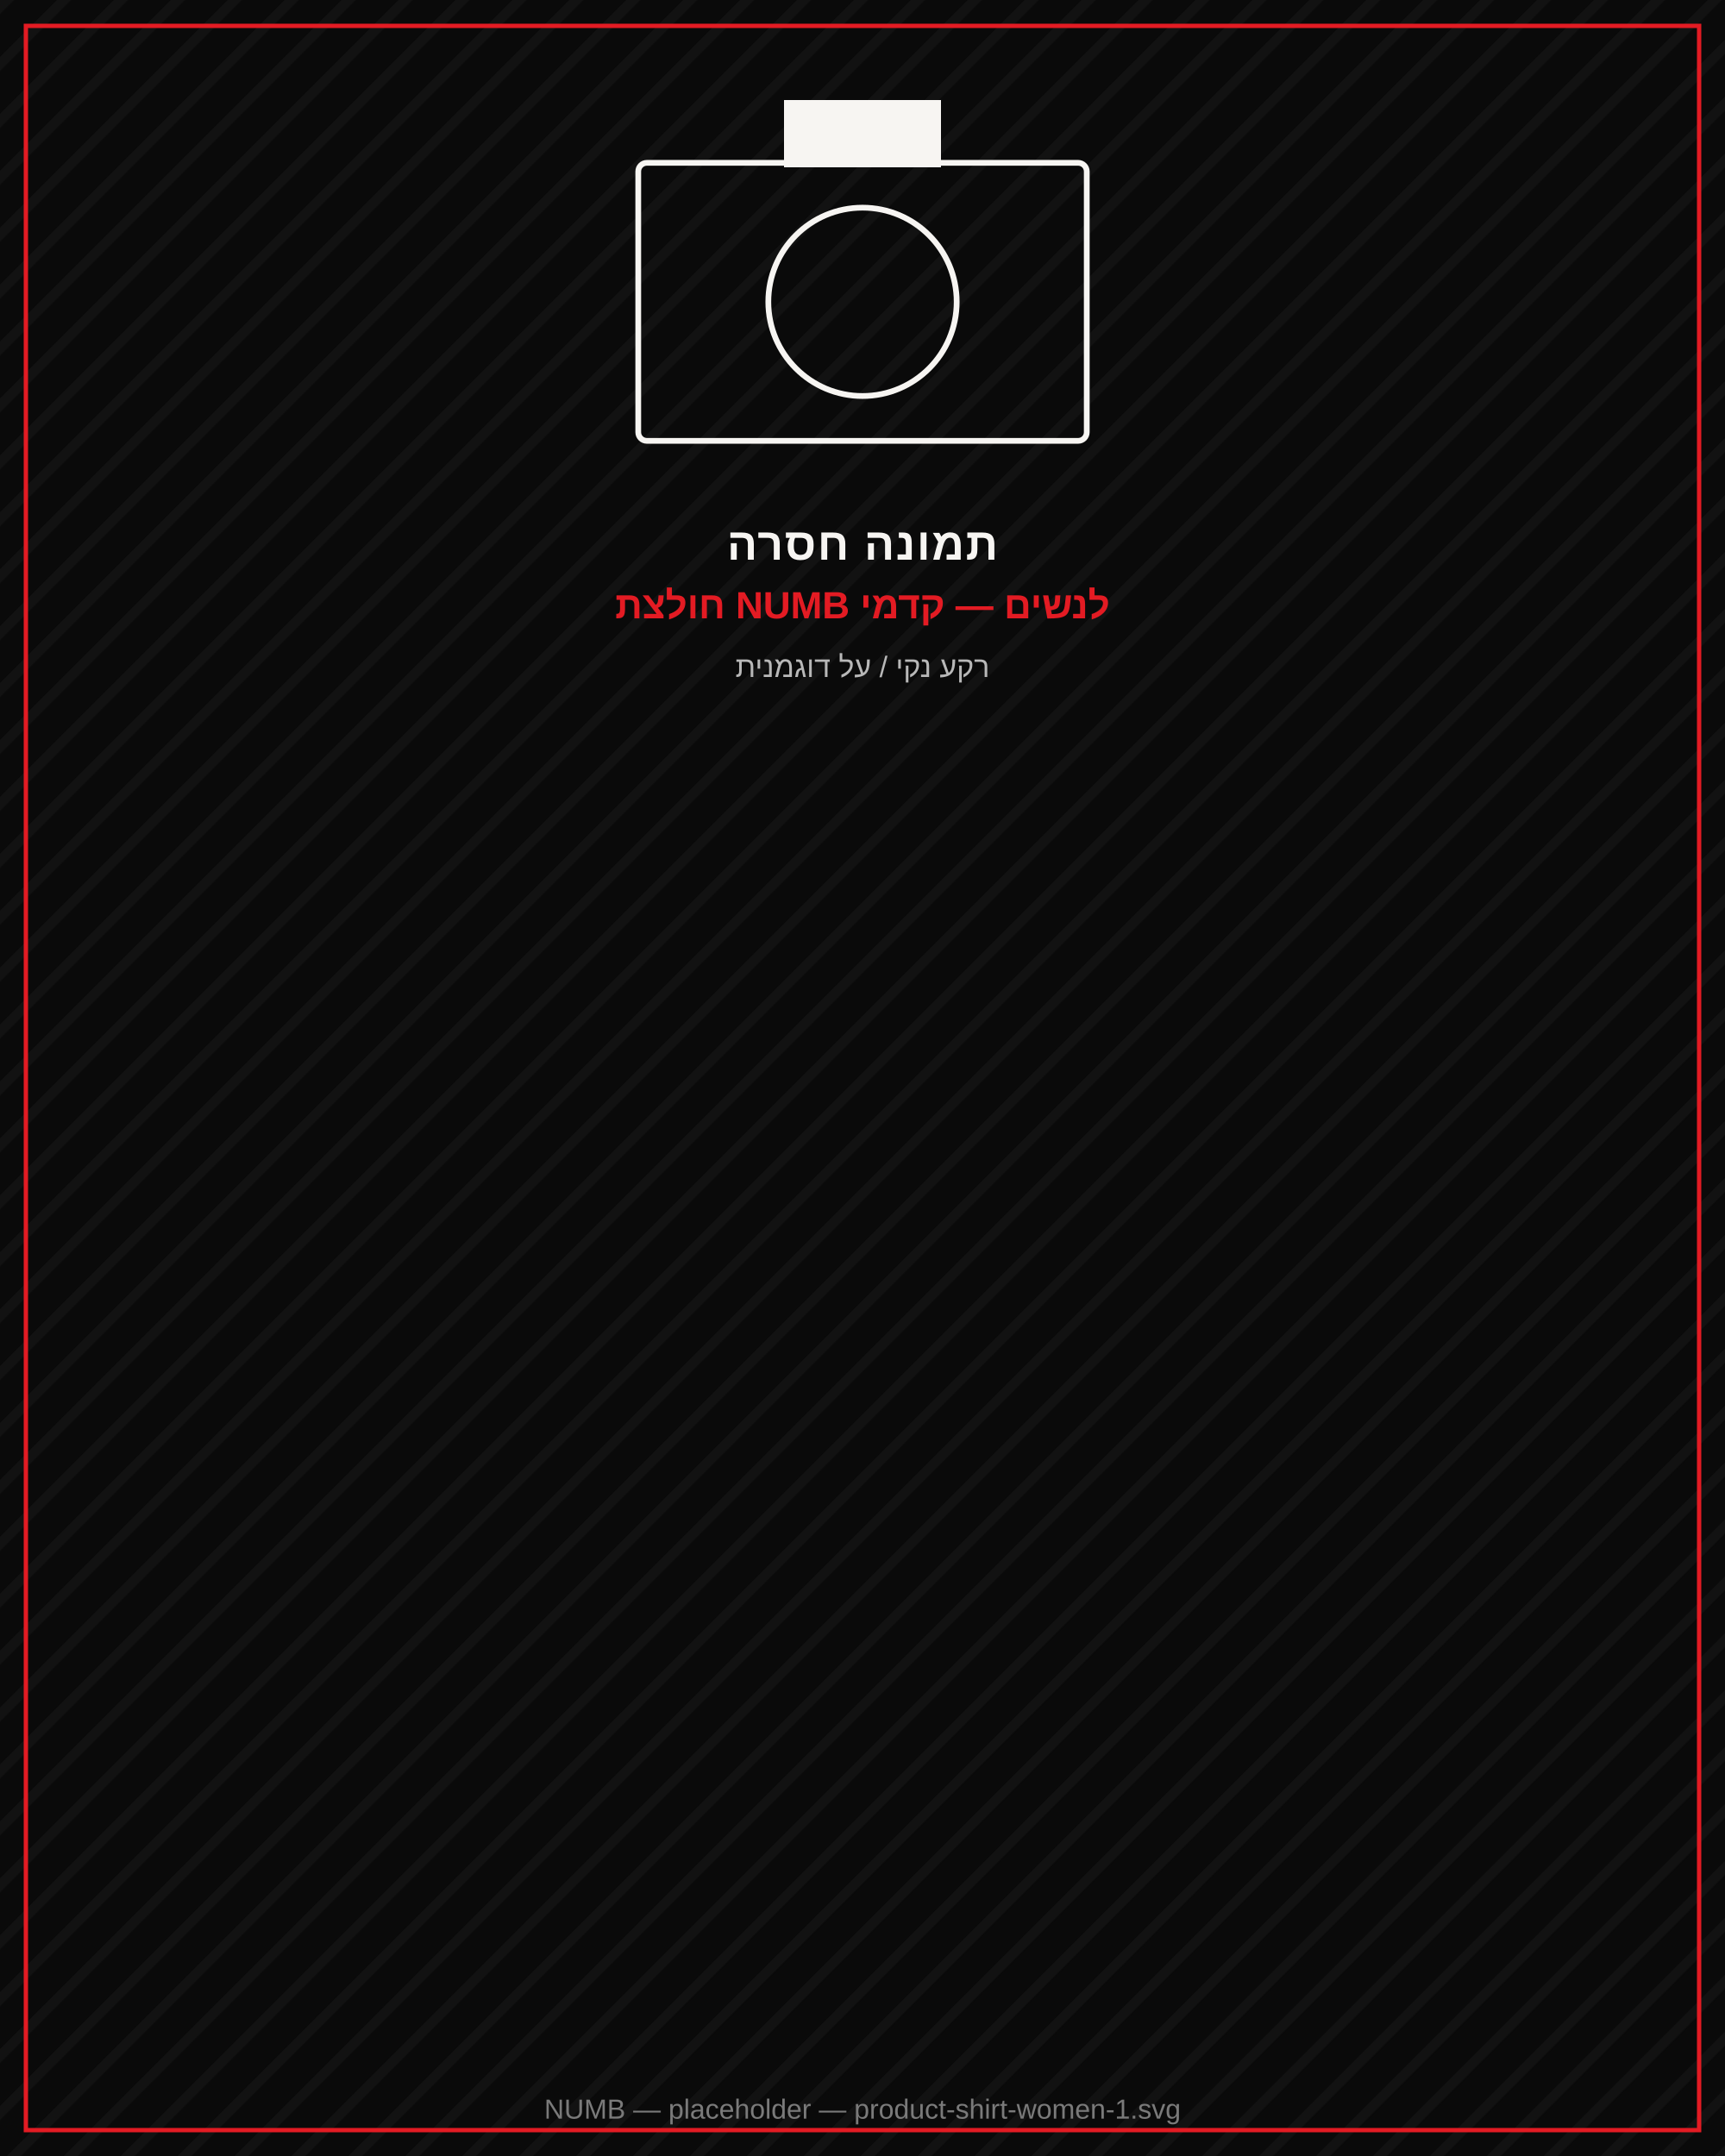
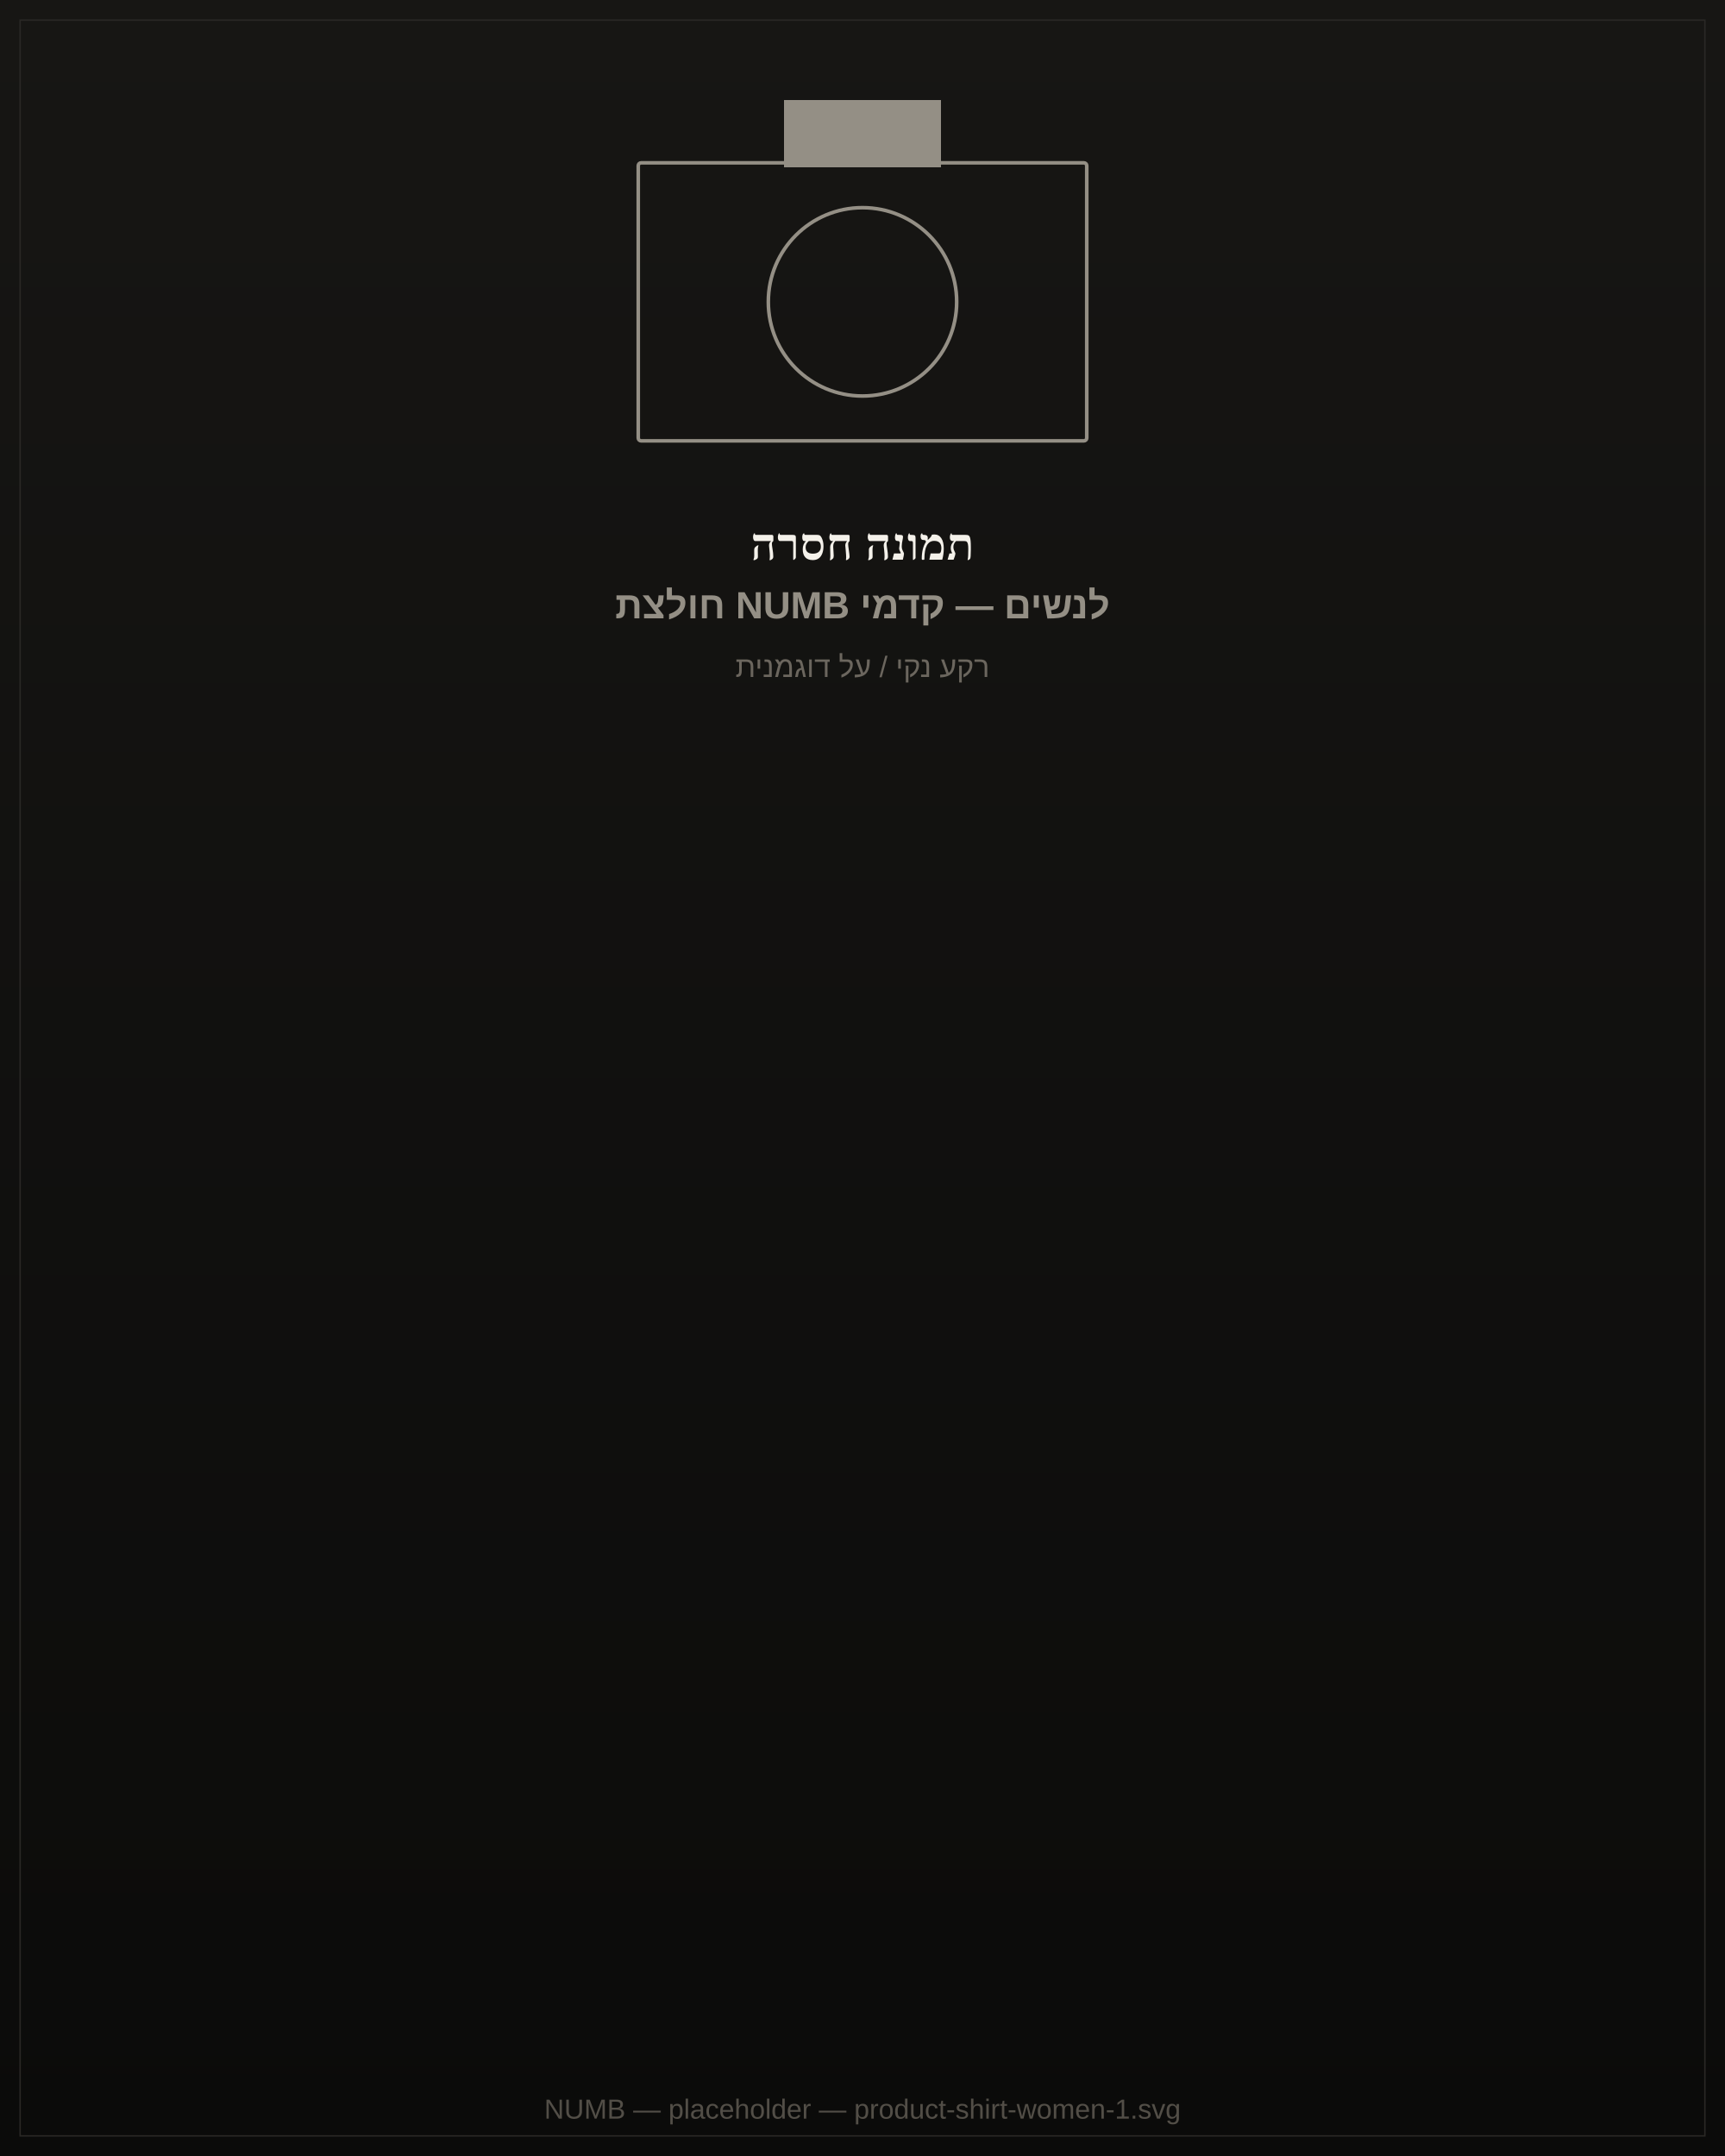
<svg xmlns="http://www.w3.org/2000/svg" viewBox="0 0 1200 1500" width="1200" height="1500" role="img" aria-label="חולצת NUMB לנשים — קדמי">
  <defs>
-     <pattern id="diag-product-shirt-women-1.svg" width="28" height="28" patternTransform="rotate(45)" patternUnits="userSpaceOnUse">
-       <rect width="28" height="28" fill="#0A0A0A" />
-       <line x1="0" y1="0" x2="0" y2="28" stroke="#1c1c1c" stroke-width="14" />
-     </pattern>
+     <linearGradient id="g-product-shirt-women-1.svg" x1="0" y1="0" x2="0" y2="1">
+       <stop offset="0" stop-color="#171614" />
+       <stop offset="1" stop-color="#0B0B0A" />
+     </linearGradient>
  </defs>
-   <rect width="1200" height="1500" fill="url(#diag-product-shirt-women-1.svg)" />
-   <rect x="0" y="0" width="1200" height="1500" fill="#0A0A0A" fill-opacity="0.55" />
-   <rect x="18" y="18" width="1164" height="1464" fill="none" stroke="#E31B23" stroke-width="3" />
+   <rect width="1200" height="1500" fill="url(#g-product-shirt-women-1.svg)" />
+   <rect x="14" y="14" width="1172" height="1472" fill="none" stroke="#2a2825" stroke-width="1" />
  <g transform="translate(600.0,210)">
-     <rect x="-156.0" y="-96.72" width="312.0" height="193.44" rx="6" fill="none" stroke="#F7F5F2" stroke-width="4" />
-     <circle cx="0" cy="0" r="65.52" fill="none" stroke="#F7F5F2" stroke-width="4" />
-     <rect x="-54.6" y="-140.4" width="109.2" height="46.8" fill="#F7F5F2" />
+     <rect x="-156.0" y="-96.72" width="312.0" height="193.44" rx="2" fill="none" stroke="#948F85" stroke-width="2.5" />
+     <circle cx="0" cy="0" r="65.52" fill="none" stroke="#948F85" stroke-width="2.5" />
+     <rect x="-54.6" y="-140.4" width="109.2" height="46.8" fill="#948F85" />
  </g>
-   <text x="600.0" y="389.4" text-anchor="middle" font-family="Arial, sans-serif" font-size="31.2" font-weight="700" fill="#F7F5F2" style="letter-spacing:1px">תמונה חסרה</text>
-   <text x="600.0" y="430.2" text-anchor="middle" font-family="Arial, sans-serif" font-size="26.4" fill="#E31B23" font-weight="700">חולצת NUMB לנשים — קדמי</text>
-   <text x="600.0" y="471.0" text-anchor="middle" font-family="Arial, sans-serif" font-size="20.4" fill="#B8B8B8">רקע נקי / על דוגמנית</text>
-   <text x="600.0" y="1474" text-anchor="middle" font-family="Arial, sans-serif" font-size="19.2" fill="#7a7a7a">NUMB — placeholder — product-shirt-women-1.svg</text>
+   <text x="600.0" y="389.4" text-anchor="middle" font-family="Georgia, 'Times New Roman', serif" font-size="31.2" font-weight="600" fill="#F4F1EA" style="letter-spacing:0.5px">תמונה חסרה</text>
+   <text x="600.0" y="430.2" text-anchor="middle" font-family="Arial, sans-serif" font-size="26.4" fill="#948F85" font-weight="600">חולצת NUMB לנשים — קדמי</text>
+   <text x="600.0" y="471.0" text-anchor="middle" font-family="Arial, sans-serif" font-size="20.4" fill="#6b665e">רקע נקי / על דוגמנית</text>
+   <text x="600.0" y="1474" text-anchor="middle" font-family="Arial, sans-serif" font-size="19.2" fill="#524e47">NUMB — placeholder — product-shirt-women-1.svg</text>
</svg>
